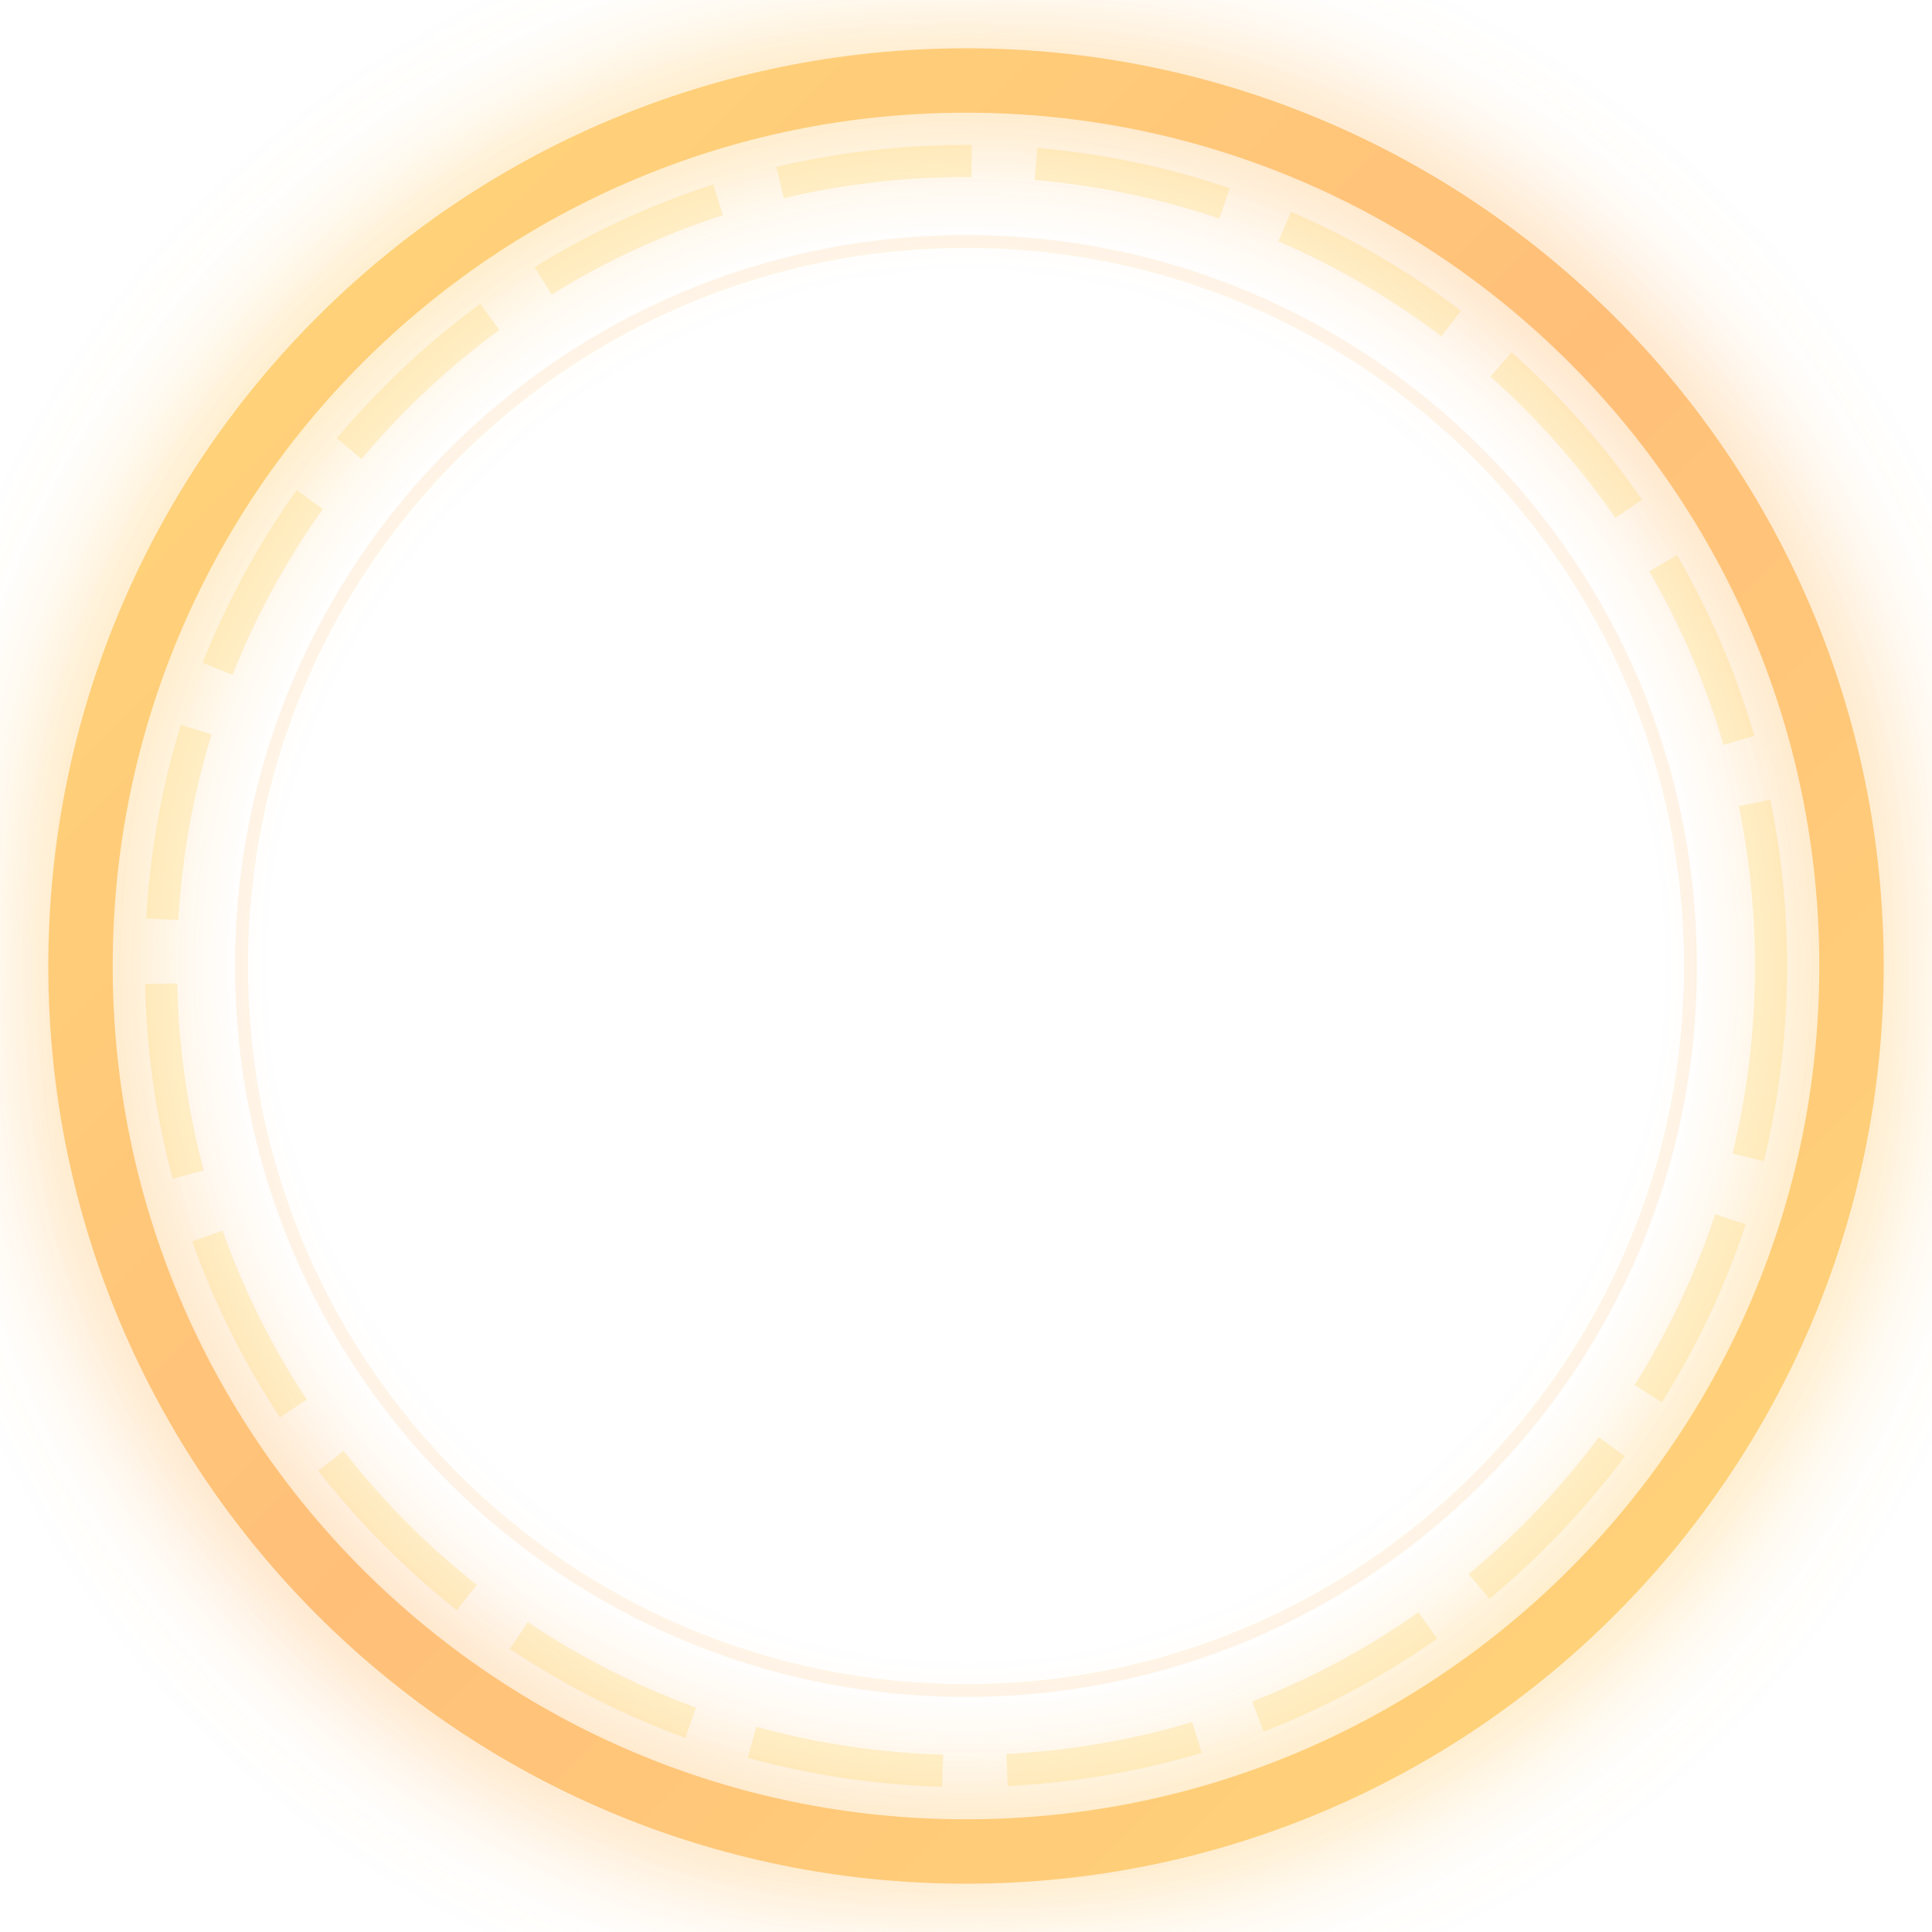
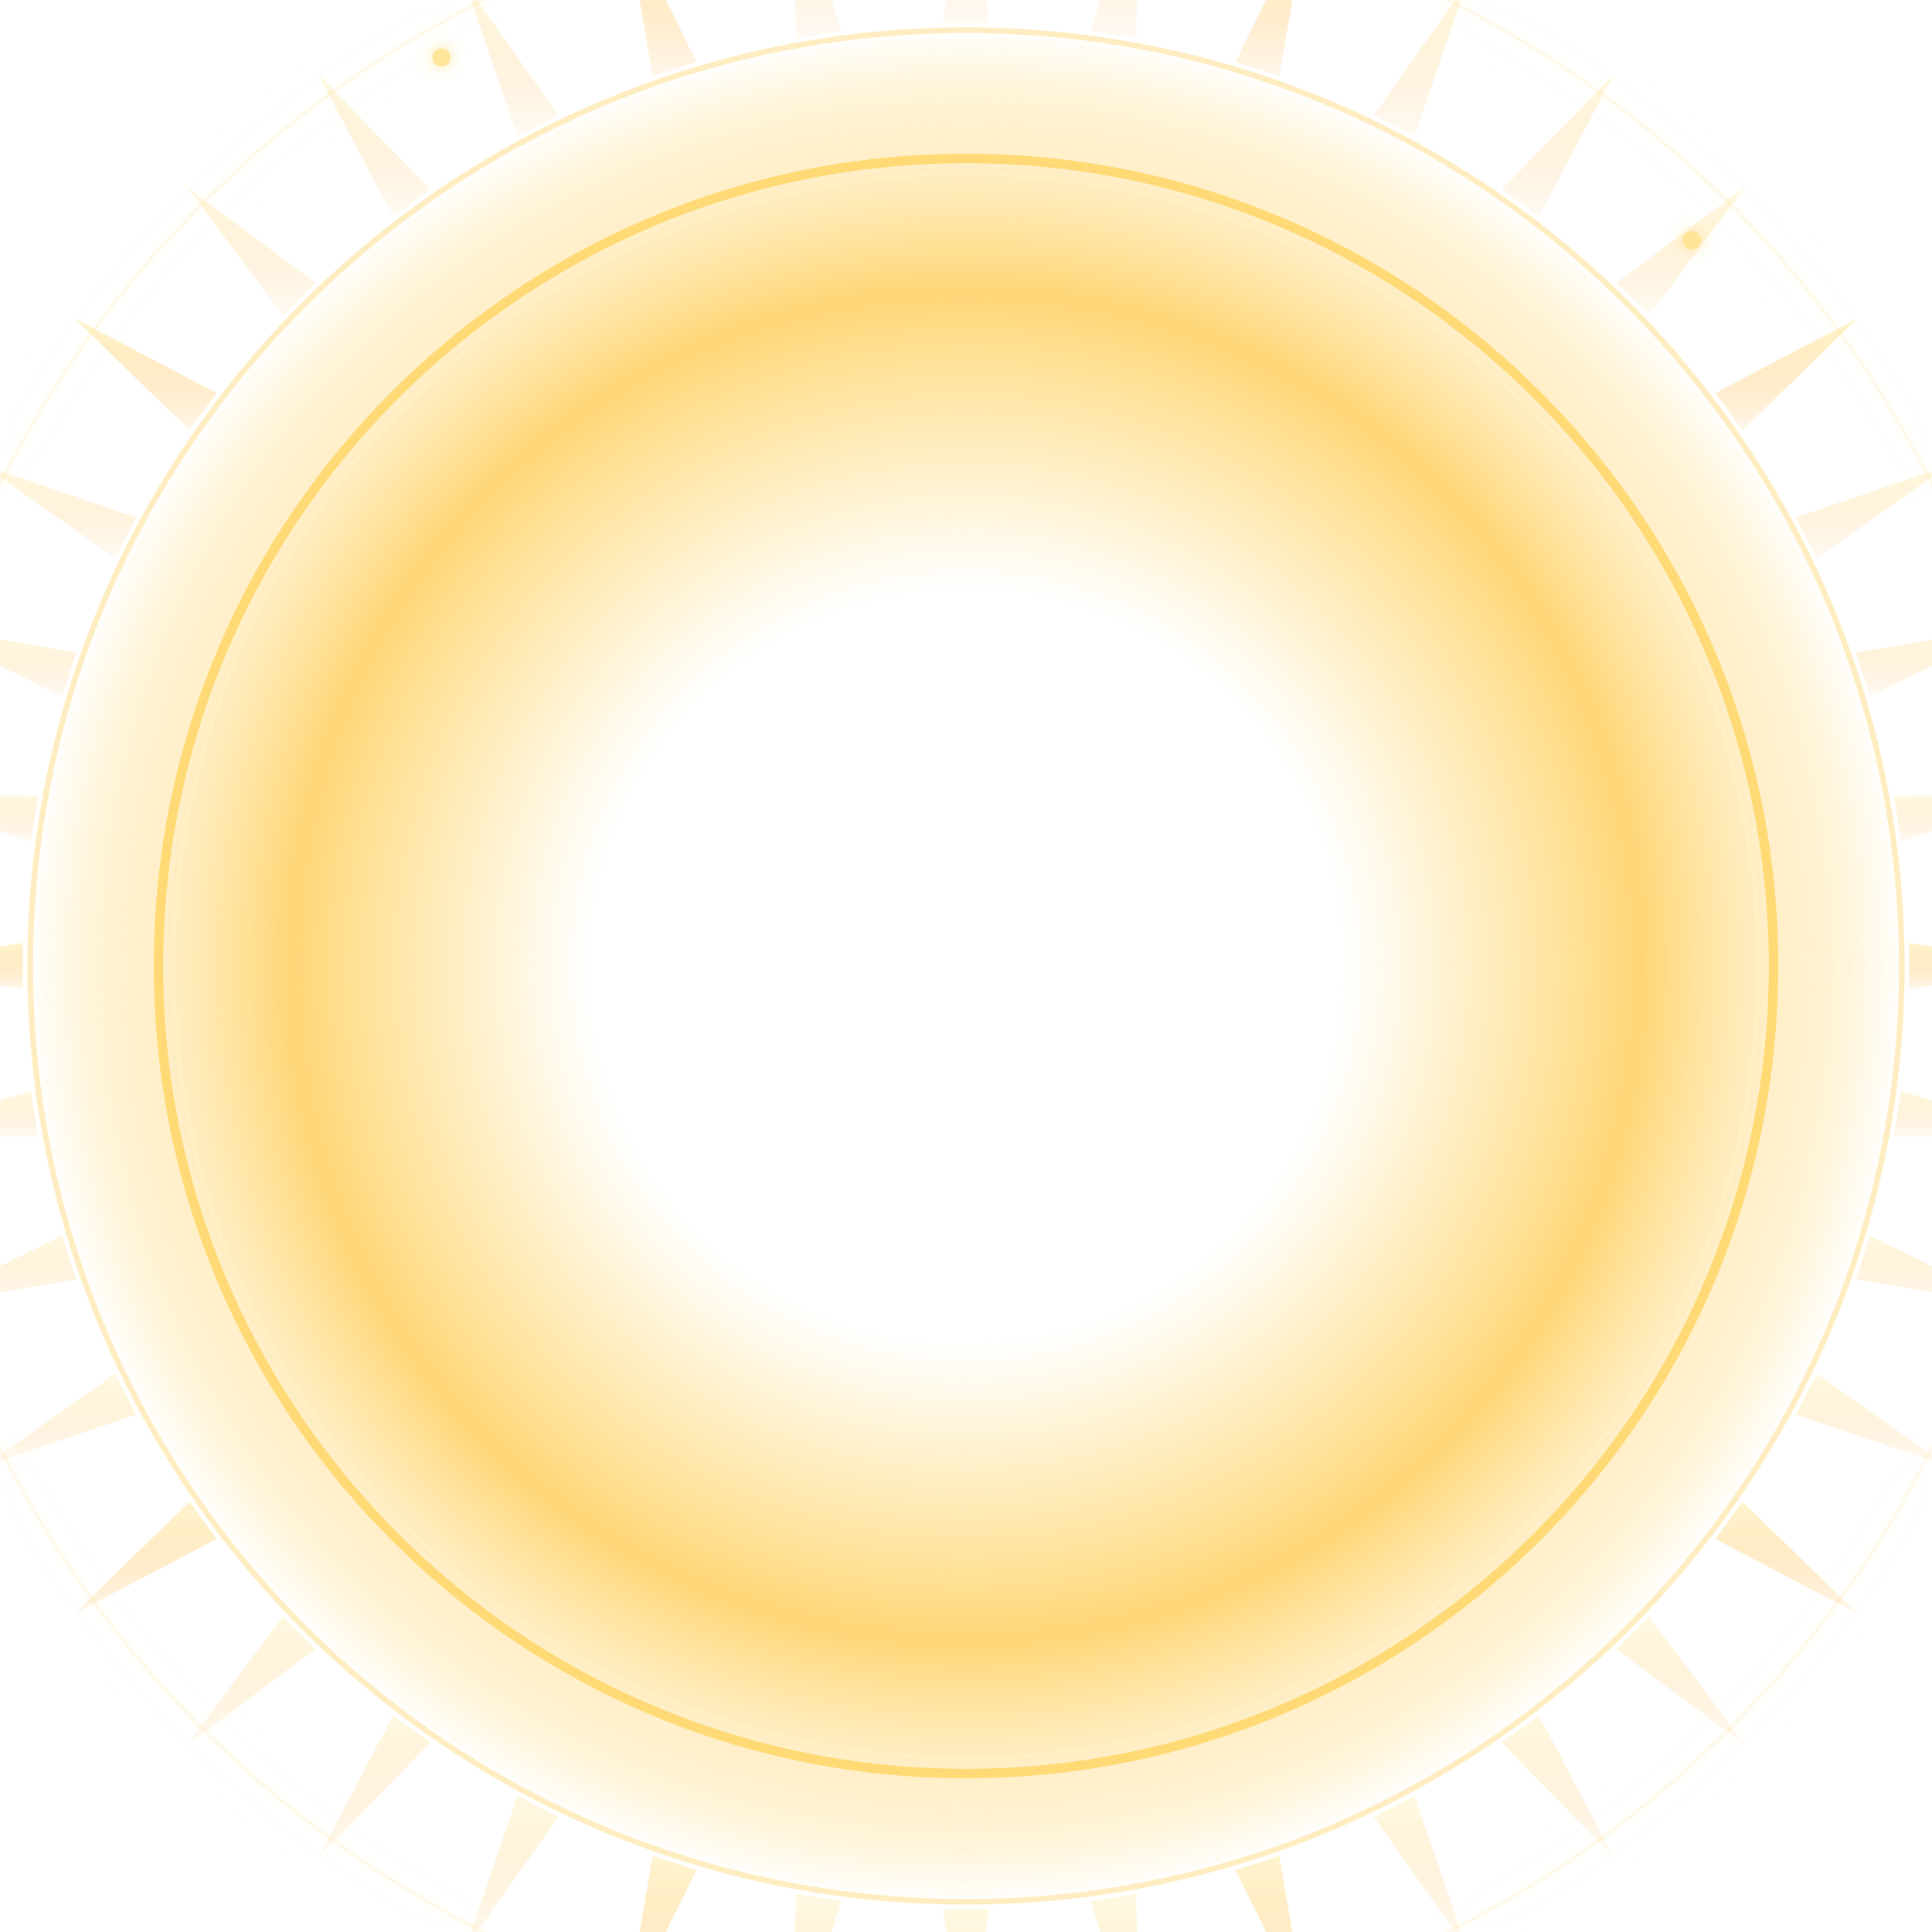
- <svg xmlns="http://www.w3.org/2000/svg" viewBox="0 0 120 120" fill="none">
+ <svg xmlns="http://www.w3.org/2000/svg" viewBox="0 0 512 512" width="512" height="512">
  <defs>
-     <linearGradient id="auraGrad" x1="0" y1="0" x2="120" y2="120" gradientUnits="userSpaceOnUse">
-       <stop offset="0%" stop-color="#ffd76b" />
-       <stop offset="50%" stop-color="#ffb86b" />
-       <stop offset="100%" stop-color="#ffd76b" />
+     <radialGradient id="band" cx="0.5" cy="0.5" r="0.5">
+       <stop offset="0.4" stop-color="#ffd76b" stop-opacity="0" />
+       <stop offset="0.72" stop-color="#ffcf5e" stop-opacity="0.85" />
+       <stop offset="0.86" stop-color="#ffe9b3" stop-opacity="0.7" />
+       <stop offset="1" stop-color="#ffd76b" stop-opacity="0" />
+     </radialGradient>
+     <linearGradient id="ray" x1="0" y1="0" x2="0" y2="1">
+       <stop offset="0" stop-color="#fff3c4" stop-opacity="0.9" />
+       <stop offset="1" stop-color="#ffb84d" stop-opacity="0.12" />
    </linearGradient>
-     <filter id="auraGlow">
-       <feGaussianBlur stdDeviation="4" result="blur" />
+     <filter id="gl" x="-300%" y="-300%" width="700%" height="700%">
+       <feGaussianBlur stdDeviation="2" result="b" />
      <feMerge>
-         <feMergeNode in="blur" />
+         <feMergeNode in="b" />
+         <feMergeNode in="SourceGraphic" />
+       </feMerge>
+     </filter>
+     <filter id="gl6" x="-60%" y="-60%" width="220%" height="220%">
+       <feGaussianBlur stdDeviation="6" result="b" />
+       <feMerge>
+         <feMergeNode in="b" />
        <feMergeNode in="SourceGraphic" />
      </feMerge>
    </filter>
  </defs>
-   <circle cx="60" cy="60" r="55" stroke="url(#auraGrad)" stroke-width="4" fill="none" filter="url(#auraGlow)" opacity="0.9" />
-   <circle cx="60" cy="60" r="50" stroke="#ffd76b" stroke-width="2" fill="none" opacity="0.3" stroke-dasharray="12 4" />
-   <circle cx="60" cy="60" r="45" stroke="#ffb86b" stroke-width="0.8" fill="none" opacity="0.15" />
+   <circle cx="256" cy="256" r="232" fill="#000" opacity="0" />
+   <circle cx="256" cy="256" r="250" fill="url(#band)" />
+   <polygon points="505.93,249.89 548,256 505.93,262.11" fill="url(#ray)" opacity="0.9" />,<polygon points="503.8,289.06 544.4,301.68 501.89,301.13" fill="url(#ray)" opacity="0.55" />,<polygon points="495.58,327.42 533.71,346.23 491.81,339.04" fill="url(#ray)" opacity="0.55" />,<polygon points="481.46,364.02 516.17,388.57 475.91,374.91" fill="url(#ray)" opacity="0.55" />,<polygon points="461.78,397.96 492.23,427.63 454.6,407.84" fill="url(#ray)" opacity="0.9" />,<polygon points="437.04,428.4 462.48,462.48 428.4,437.04" fill="url(#ray)" opacity="0.55" />,<polygon points="407.84,454.6 427.63,492.23 397.96,461.78" fill="url(#ray)" opacity="0.55" />,<polygon points="374.91,475.91 388.57,516.17 364.02,481.46" fill="url(#ray)" opacity="0.55" />,<polygon points="339.04,491.81 346.23,533.71 327.42,495.58" fill="url(#ray)" opacity="0.9" />,<polygon points="301.13,501.89 301.68,544.4 289.06,503.8" fill="url(#ray)" opacity="0.55" />,<polygon points="262.11,505.93 256,548 249.89,505.93" fill="url(#ray)" opacity="0.55" />,<polygon points="222.94,503.8 210.32,544.4 210.87,501.89" fill="url(#ray)" opacity="0.55" />,<polygon points="184.58,495.58 165.77,533.71 172.96,491.81" fill="url(#ray)" opacity="0.9" />,<polygon points="147.98,481.46 123.43,516.17 137.09,475.91" fill="url(#ray)" opacity="0.55" />,<polygon points="114.04,461.78 84.37,492.23 104.16,454.6" fill="url(#ray)" opacity="0.55" />,<polygon points="83.6,437.04 49.52,462.48 74.96,428.4" fill="url(#ray)" opacity="0.55" />,<polygon points="57.4,407.84 19.77,427.63 50.22,397.96" fill="url(#ray)" opacity="0.9" />,<polygon points="36.09,374.91 -4.17,388.57 30.54,364.02" fill="url(#ray)" opacity="0.55" />,<polygon points="20.19,339.04 -21.71,346.23 16.42,327.42" fill="url(#ray)" opacity="0.55" />,<polygon points="10.11,301.13 -32.4,301.68 8.2,289.06" fill="url(#ray)" opacity="0.55" />,<polygon points="6.07,262.11 -36,256 6.07,249.89" fill="url(#ray)" opacity="0.9" />,<polygon points="8.2,222.94 -32.4,210.32 10.11,210.87" fill="url(#ray)" opacity="0.55" />,<polygon points="16.42,184.58 -21.71,165.77 20.19,172.96" fill="url(#ray)" opacity="0.55" />,<polygon points="30.54,147.98 -4.17,123.43 36.09,137.09" fill="url(#ray)" opacity="0.55" />,<polygon points="50.22,114.04 19.77,84.37 57.4,104.16" fill="url(#ray)" opacity="0.9" />,<polygon points="74.96,83.6 49.52,49.52 83.6,74.96" fill="url(#ray)" opacity="0.55" />,<polygon points="104.16,57.4 84.37,19.77 114.04,50.22" fill="url(#ray)" opacity="0.55" />,<polygon points="137.09,36.09 123.43,-4.17 147.98,30.54" fill="url(#ray)" opacity="0.55" />,<polygon points="172.96,20.19 165.77,-21.71 184.58,16.42" fill="url(#ray)" opacity="0.9" />,<polygon points="210.87,10.11 210.32,-32.4 222.94,8.2" fill="url(#ray)" opacity="0.55" />,<polygon points="249.89,6.07 256,-36 262.11,6.07" fill="url(#ray)" opacity="0.55" />,<polygon points="289.06,8.2 301.68,-32.4 301.13,10.11" fill="url(#ray)" opacity="0.55" />,<polygon points="327.42,16.42 346.23,-21.71 339.04,20.19" fill="url(#ray)" opacity="0.9" />,<polygon points="364.02,30.54 388.57,-4.17 374.91,36.09" fill="url(#ray)" opacity="0.55" />,<polygon points="397.96,50.22 427.63,19.77 407.84,57.4" fill="url(#ray)" opacity="0.55" />,<polygon points="428.4,74.96 462.48,49.52 437.04,83.6" fill="url(#ray)" opacity="0.55" />,<polygon points="454.6,104.16 492.23,84.37 461.78,114.04" fill="url(#ray)" opacity="0.9" />,<polygon points="475.91,137.09 516.17,123.43 481.46,147.98" fill="url(#ray)" opacity="0.55" />,<polygon points="491.81,172.96 533.71,165.77 495.58,184.58" fill="url(#ray)" opacity="0.55" />,<polygon points="501.89,210.87 544.4,210.32 503.8,222.94" fill="url(#ray)" opacity="0.55" />
+   <circle cx="256" cy="256" r="248" fill="none" stroke="#ffe9b3" stroke-width="1.5" opacity="0.8" />
+   <circle cx="256" cy="256" r="214" fill="none" stroke="#ffd76b" stroke-width="2.5" opacity="0.9" />
+   <circle cx="256" cy="256" r="210" fill="none" stroke="#fff3c4" stroke-width="1" opacity="0.6" />
+   <circle cx="518.73" cy="326.4" r="2.4" fill="#ffe08a" opacity="0.85" filter="url(#gl)" />
+   <circle cx="256" cy="534" r="2.4" fill="#ffe08a" opacity="0.85" filter="url(#gl)" />
+   <circle cx="-6.73" cy="326.4" r="2.4" fill="#ffe08a" opacity="0.85" filter="url(#gl)" />
+   <circle cx="117" cy="15.24" r="2.4" fill="#ffe08a" opacity="0.85" filter="url(#gl)" />
+   <circle cx="448.33" cy="63.67" r="2.4" fill="#ffe08a" opacity="0.85" filter="url(#gl)" />
+   <circle cx="256" cy="256" r="286" fill="none" stroke="#ffd76b" stroke-width="1" opacity="0.14" filter="url(#gl6)" />
</svg>
